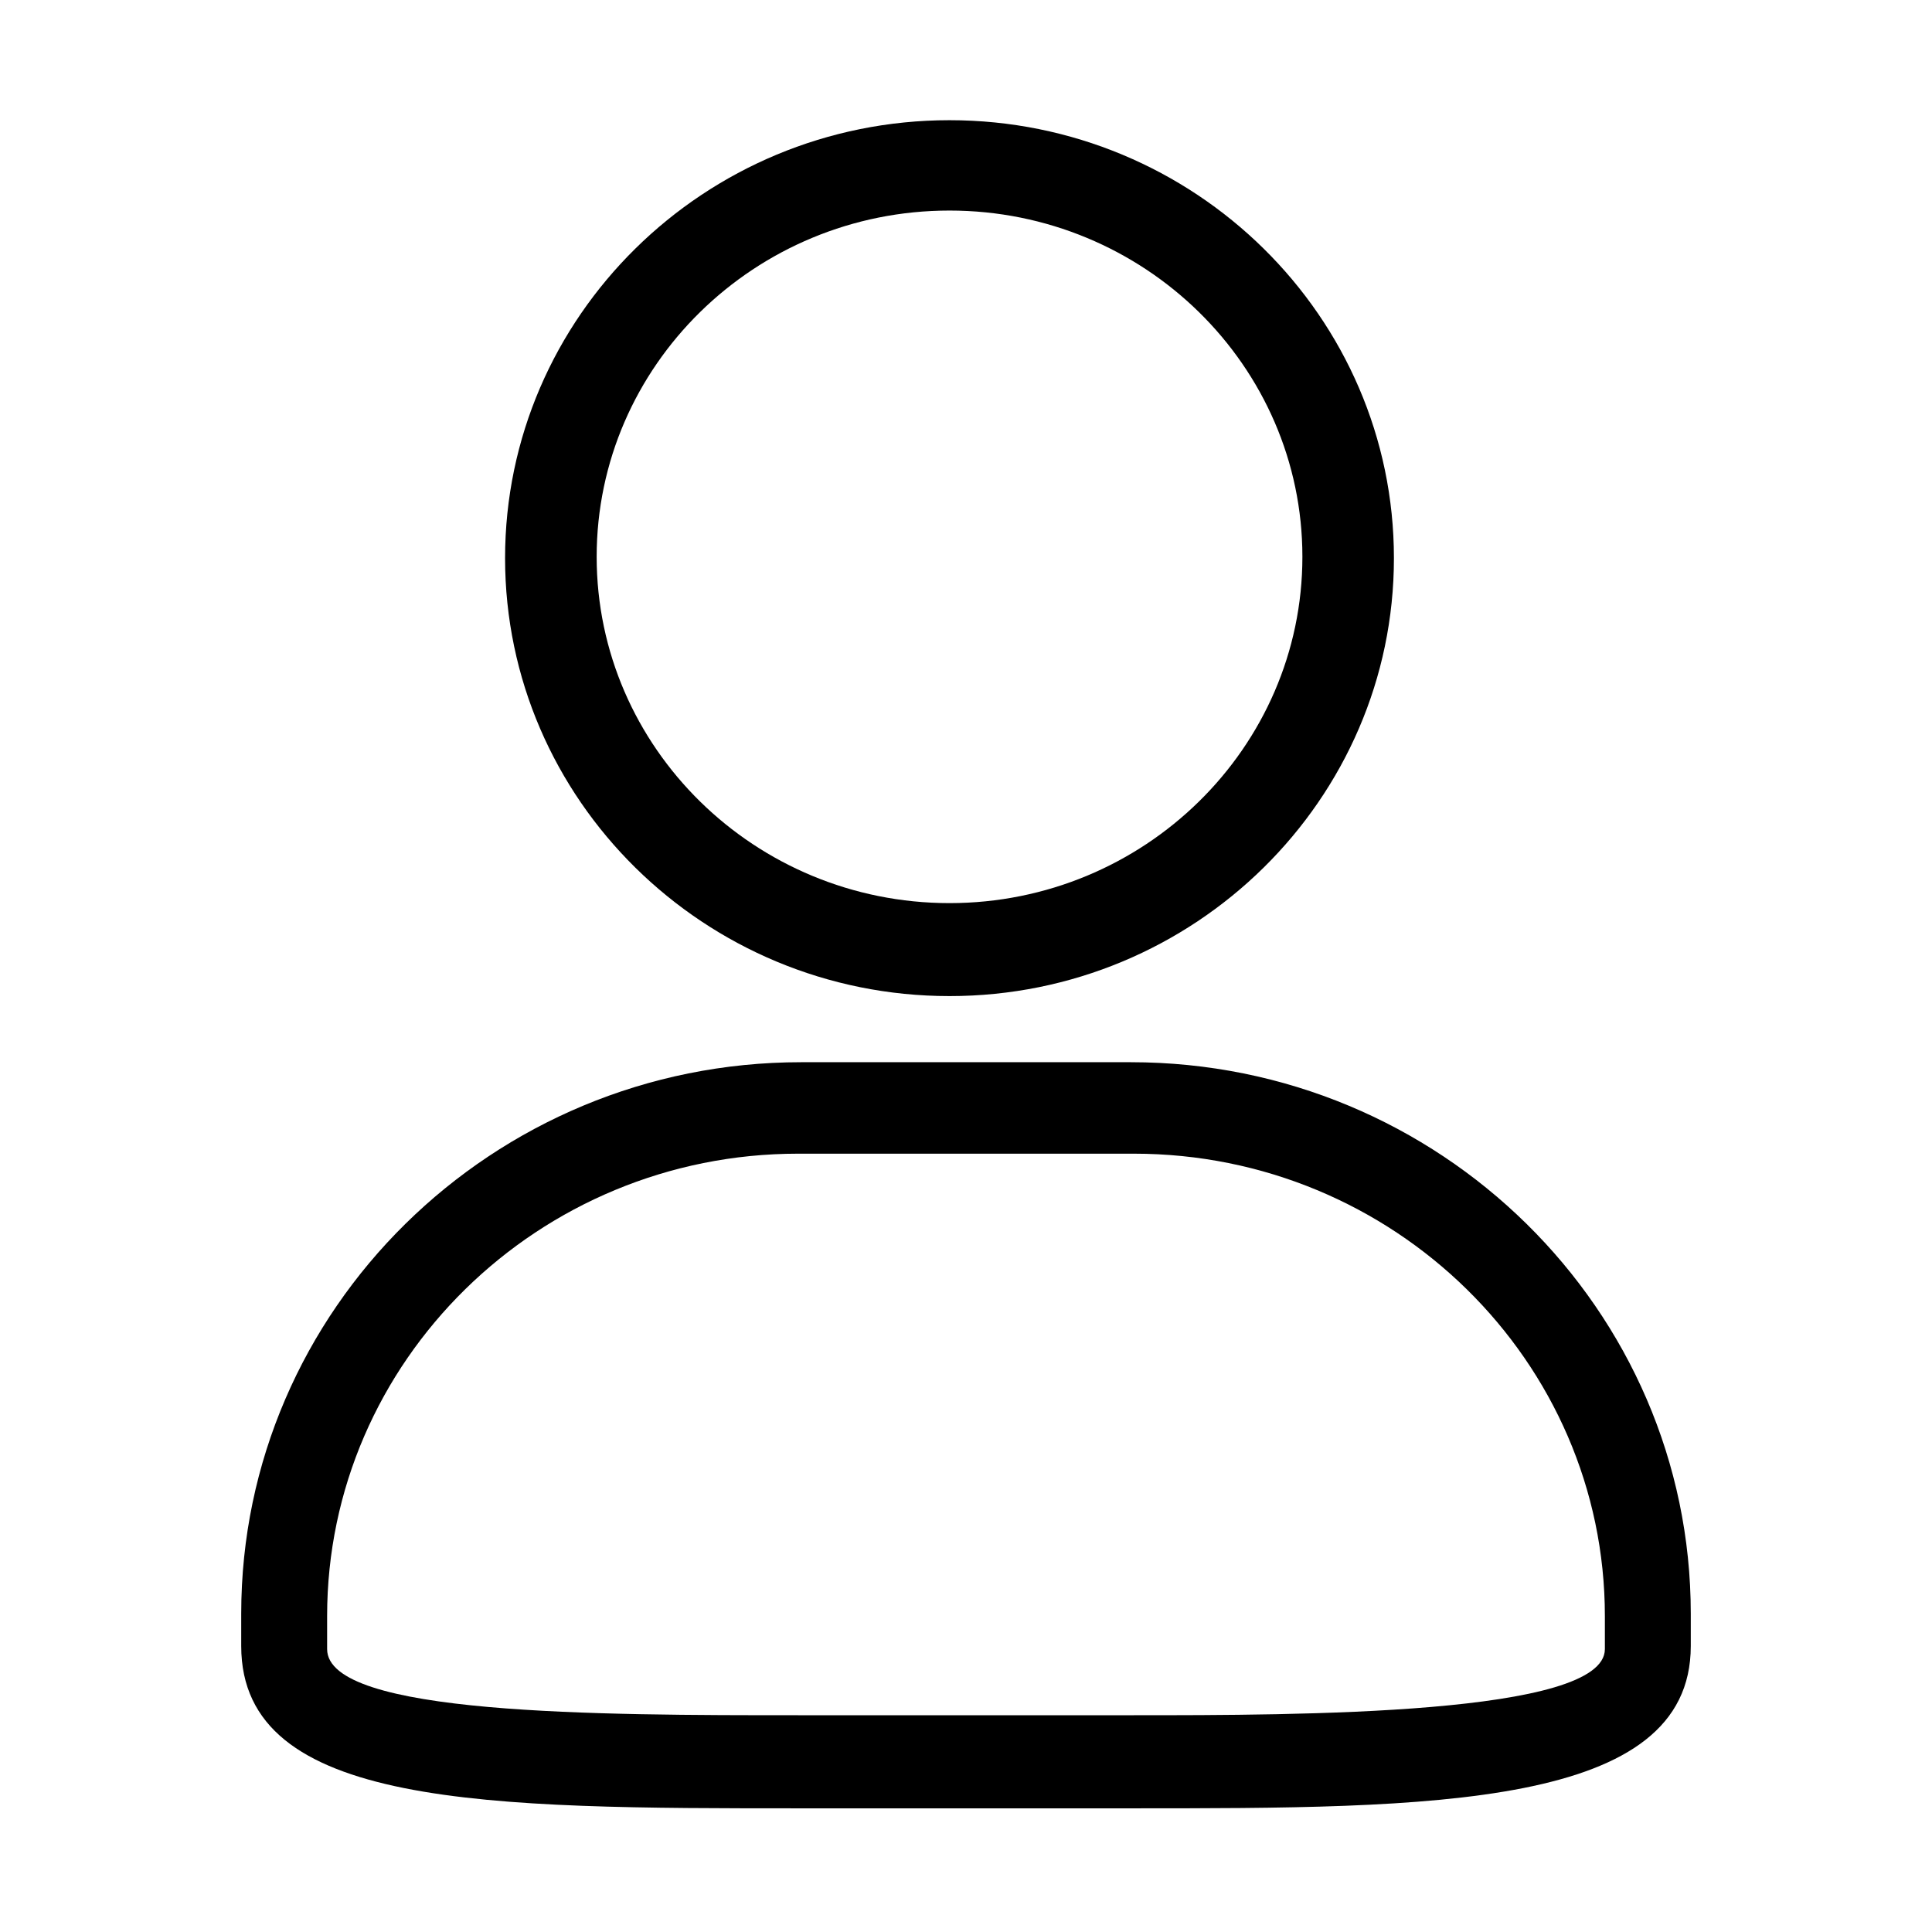
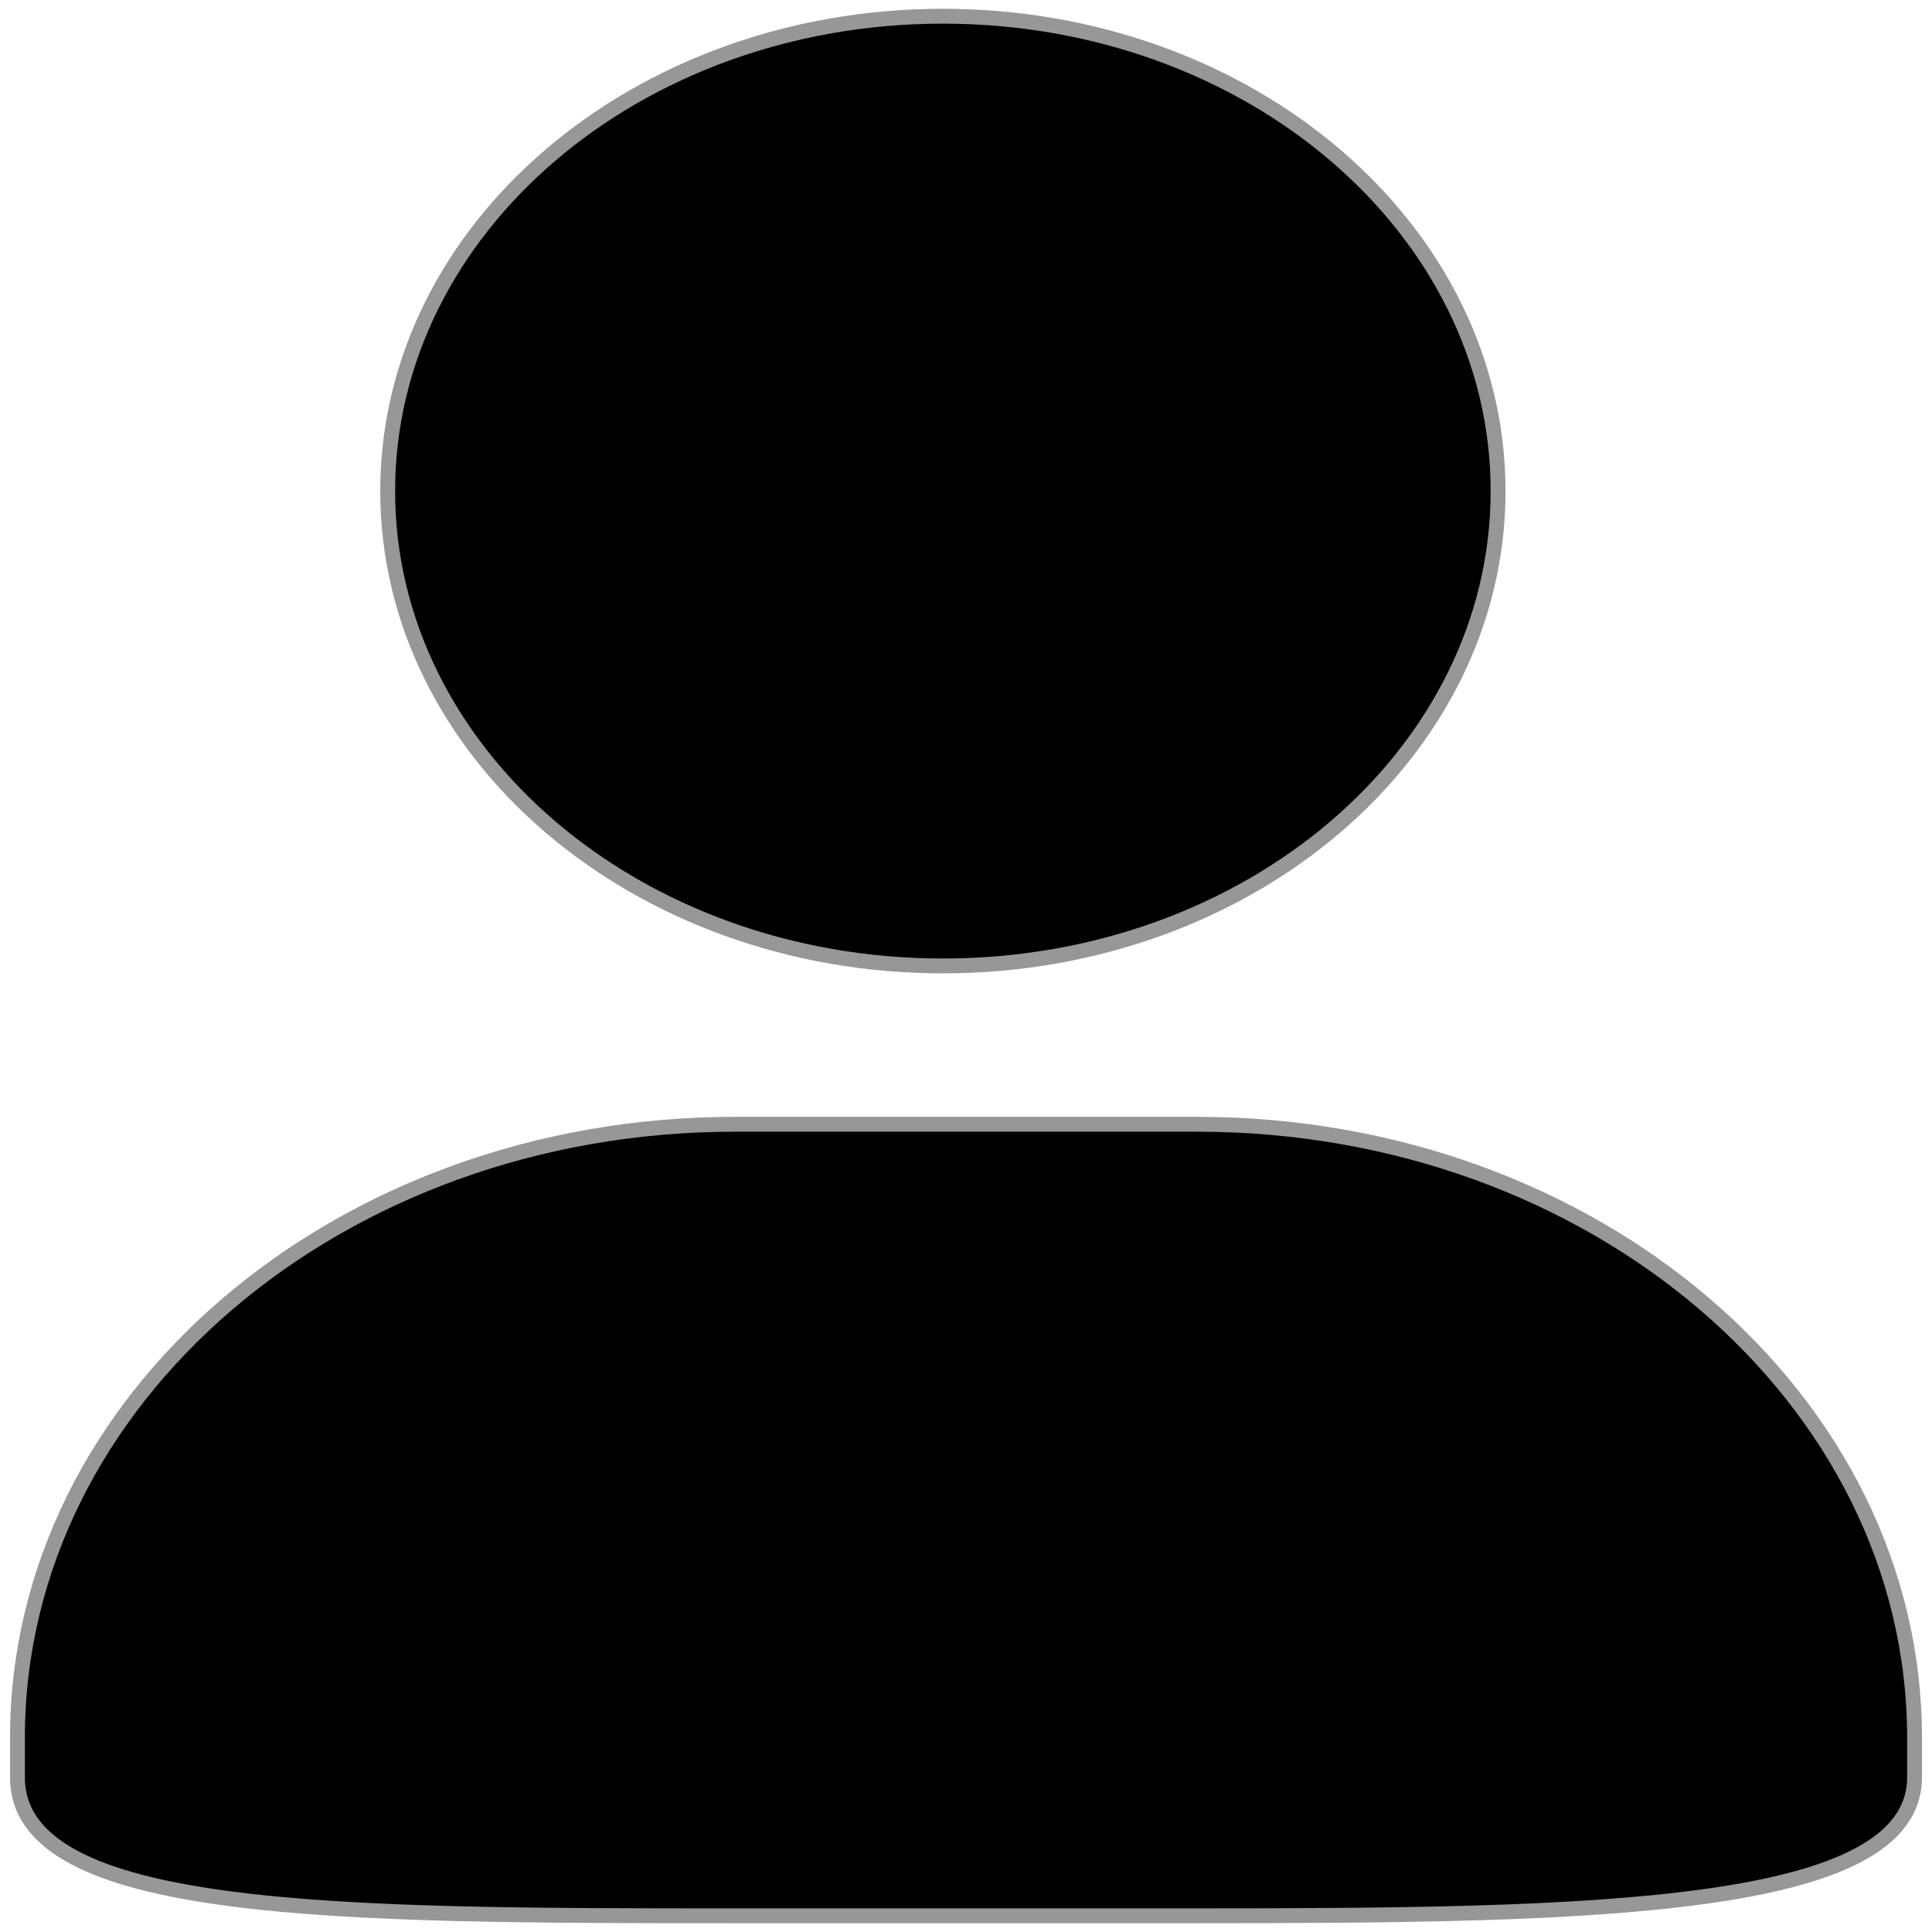
- <svg xmlns="http://www.w3.org/2000/svg" t="1650622753800" class="icon" viewBox="0 0 1024 1024" version="1.1" p-id="4947" width="200" height="200">
-   <path d="M599.378 958.454H424.62c-165.805 0-296.769 0-296.769-86.024v-17.178c0-161.188 133.115-292.258 296.77-292.258h174.756c163.619 0 296.769 131.102 296.769 292.258v17.178c0 86.024-137.557 86.024-296.768 86.024z m-176.39-346.981c-137.625 0-249.608 109.935-249.608 245.098v17.491c0 35.046 144.255 35.046 249.608 35.046h177.985c87.207 0 249.645 0 249.645-35.046v-17.491c0-135.163-112.018-245.098-249.645-245.098H422.988z m80.266-83.526c-129.923 0-235.555-104.14-235.555-232.12 0-128.015 105.632-232.119 235.555-232.119s235.554 104.104 235.554 232.12c0 127.978-105.7 232.12-235.554 232.12zM316.246 295.098c0 101.224 83.91 183.572 187.008 183.572 103.133 0 187.042-82.348 187.042-183.572 0-101.19-83.909-183.502-187.042-183.502-103.134 0-187.008 82.311-187.008 183.502z m0 17.767" fill="" p-id="4948" />
+ <svg xmlns="http://www.w3.org/2000/svg" width="130" height="130">
+   <path d="M63.444 64.996c20.633 0 37.359-14.308 37.359-31.953 0-17.649-16.726-31.952-37.359-31.952-20.631 0-37.36 14.303-37.358 31.952 0 17.645 16.727 31.953 37.359 31.953zM80.57 75.65H49.434c-26.652 0-48.26 18.477-48.26 41.27v2.664c0 9.316 21.608 9.325 48.26 9.325H80.57c26.649 0 48.256-.344 48.256-9.325v-2.663c0-22.794-21.605-41.271-48.256-41.271z" stroke="#979797" />
</svg>
